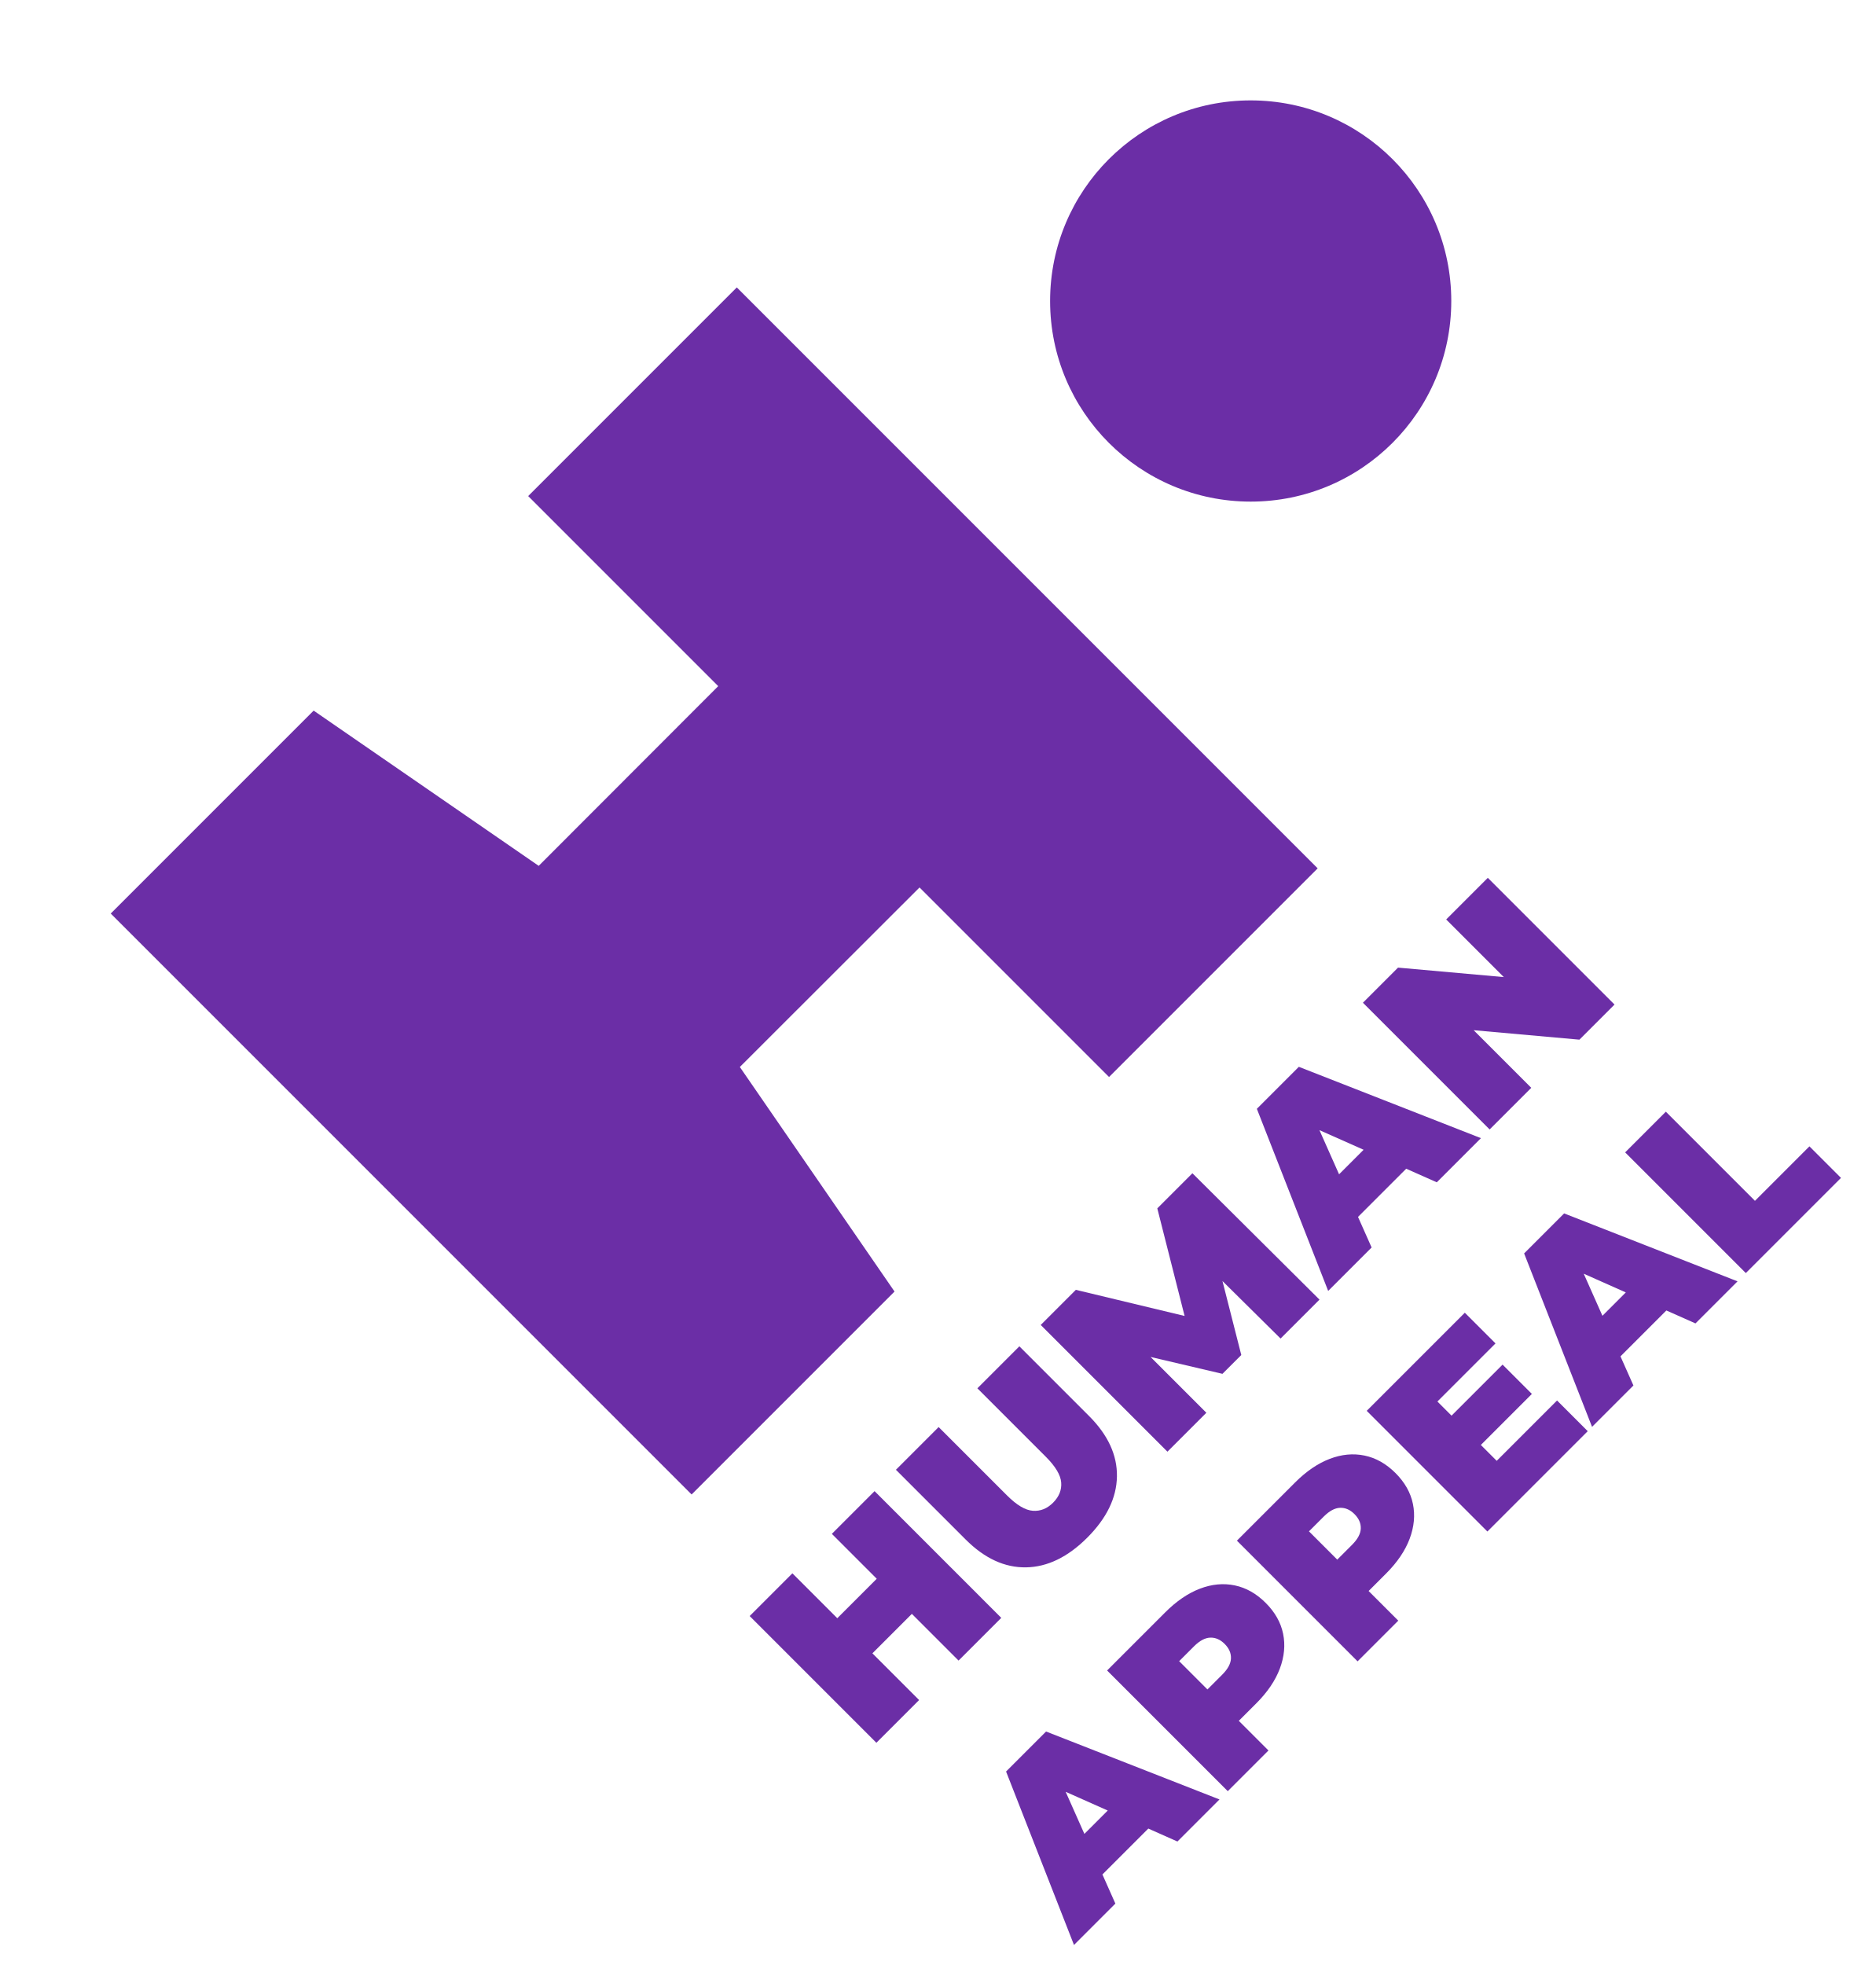
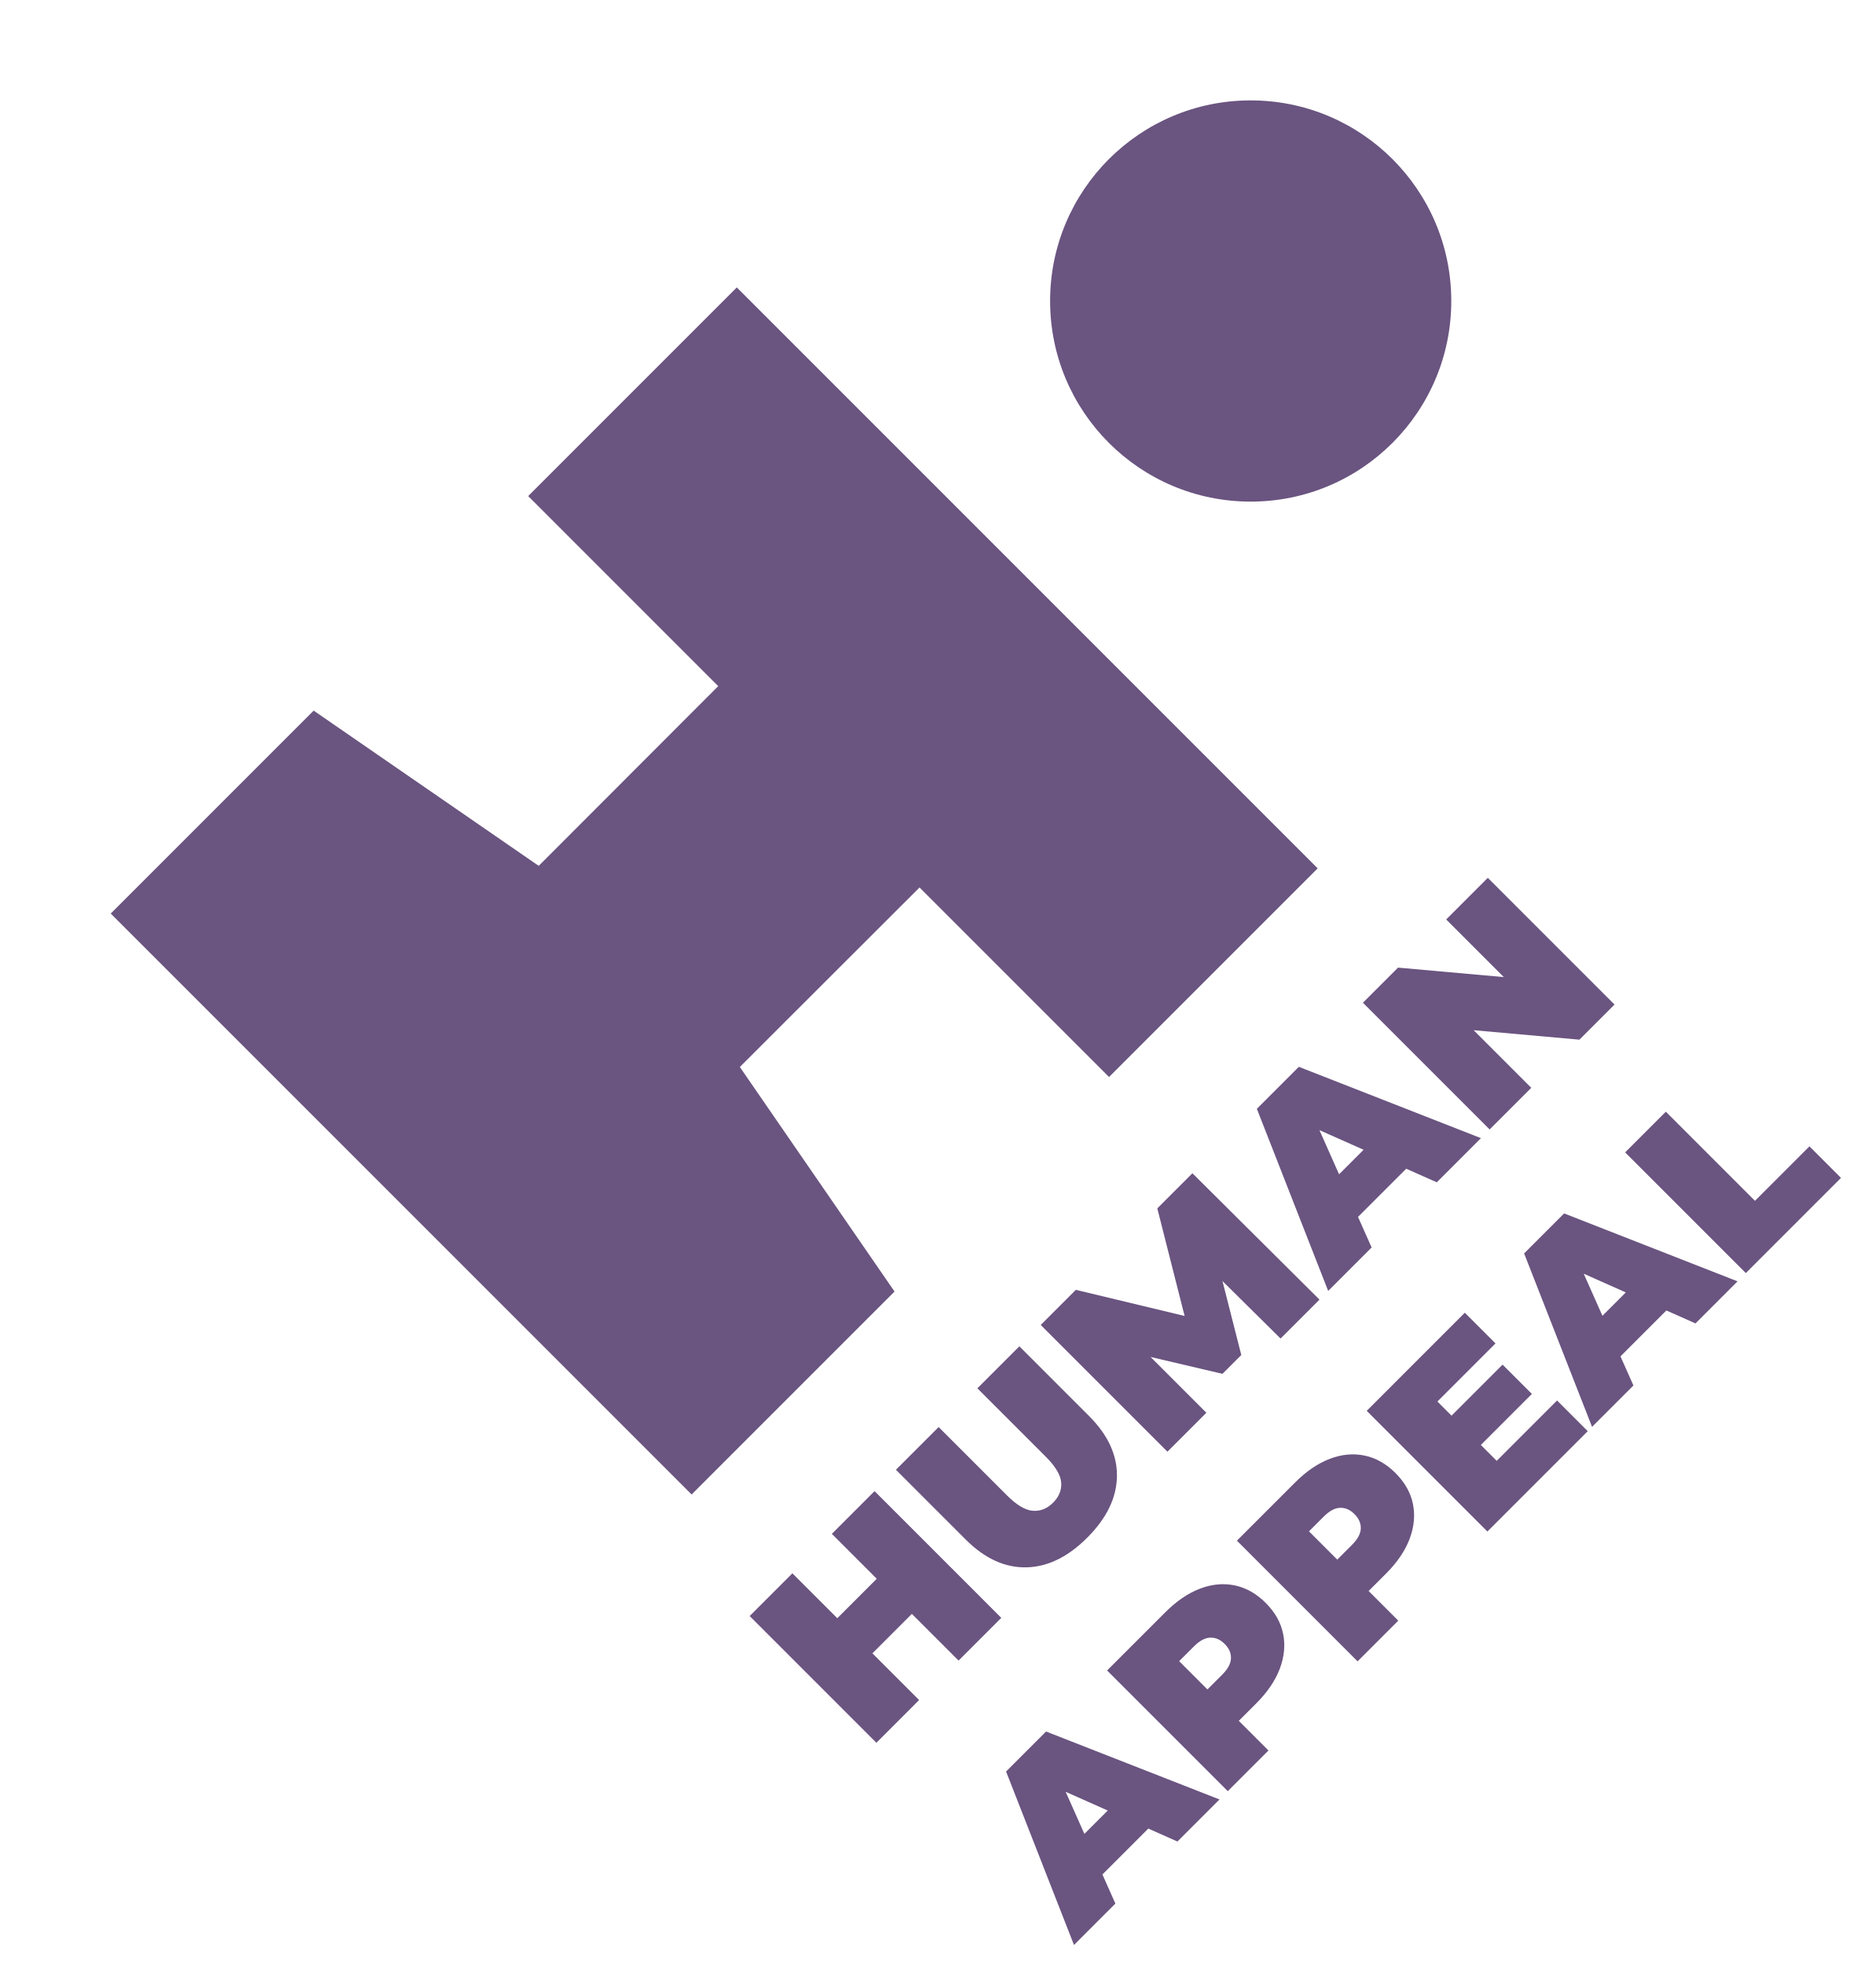
<svg xmlns="http://www.w3.org/2000/svg" viewBox="0 0 1050 1100" width="1050" height="1100">
-   <g fill="#6B2EA6">
+   <g fill="#6a5480">
    <path d="M412.5 160.9 L295.7 277.7 L402.1 384.1 L301.6 484.7 L175.6 397.8 L62.0 511.4 L387.2 836.6 L500.8 723.0 L414.2 597.3 L514.8 496.8 L620.9 602.9 L737.7 486.1 Z" />
    <circle cx="700.2" cy="168.5" r="112.3" />
    <path transform="translate(661.8 733.5) rotate(-45)" d="M-227.149 50.159V-50.159H-193.328V50.159ZM-292.213 50.159V-50.159H-258.391V50.159ZM-260.684 13.185V-14.618H-224.856V13.185Z M-127.547 52.452Q-150.621 52.452 -163.519 39.984Q-176.417 27.516 -176.417 5.016V-50.159H-142.595V4.013Q-142.595 15.478 -138.439 20.279Q-134.283 25.08 -127.261 25.08Q-120.095 25.08 -116.011 20.279Q-111.926 15.478 -111.926 4.013V-50.159H-78.678V5.016Q-78.678 27.516 -91.576 39.984Q-104.474 52.452 -127.547 52.452Z M-61.767 50.159V-50.159H-33.965L6.162 15.334H-8.455L30.525 -50.159H58.328L58.615 50.159H27.802L27.516 -3.726H32.388L5.732 41.13H-9.172L-36.974 -3.726H-30.955V50.159Z M65.493 50.159 109.347 -50.159H142.595L186.449 50.159H151.481L119.092 -34.108H132.277L99.888 50.159ZM91.576 32.675 100.175 8.312H146.321L154.92 32.675Z M193.328 50.159V-50.159H221.13L272.149 10.892H259.251V-50.159H292.213V50.159H264.41L213.391 -10.892H226.289V50.159Z" />
    <path transform="translate(783.5 839.0) rotate(-45)" d="M-305.476 47.773 -263.708 -47.773H-232.042L-190.274 47.773H-223.579L-254.427 -32.486H-241.869L-272.717 47.773ZM-280.634 31.121 -272.444 7.917H-228.493L-220.303 31.121Z M-183.722 47.773V-47.773H-137.723Q-124.347 -47.773 -114.588 -43.405Q-104.828 -39.038 -99.505 -30.916Q-94.182 -22.795 -94.182 -11.739Q-94.182 -0.682 -99.505 7.371Q-104.828 15.424 -114.588 19.86Q-124.347 24.296 -137.723 24.296H-165.841L-151.509 10.51V47.773ZM-151.509 14.059 -165.841 -0.546H-139.771Q-133.083 -0.546 -129.875 -3.549Q-126.667 -6.552 -126.667 -11.739Q-126.667 -16.925 -129.875 -19.928Q-133.083 -22.931 -139.771 -22.931H-165.841L-151.509 -37.536Z M-80.942 47.773V-47.773H-34.943Q-21.566 -47.773 -11.807 -43.405Q-2.047 -39.038 3.276 -30.916Q8.599 -22.795 8.599 -11.739Q8.599 -0.682 3.276 7.371Q-2.047 15.424 -11.807 19.86Q-21.566 24.296 -34.943 24.296H-63.061L-48.729 10.51V47.773ZM-48.729 14.059 -63.061 -0.546H-36.99Q-30.302 -0.546 -27.094 -3.549Q-23.887 -6.552 -23.887 -11.739Q-23.887 -16.925 -27.094 -19.928Q-30.302 -22.931 -36.99 -22.931H-63.061L-48.729 -37.536Z M21.839 47.773V-47.773H99.505V-23.477H53.506V23.477H101.279V47.773ZM51.322 10.92V-12.285H93.909V10.92Z M104.692 47.773 146.459 -47.773H178.126L219.893 47.773H186.589L155.741 -32.486H168.298L137.45 47.773ZM129.534 31.121 137.723 7.917H181.675L189.865 31.121Z M226.445 47.773V-47.773H258.658V22.795H301.791V47.773Z" />
  </g>
</svg>
